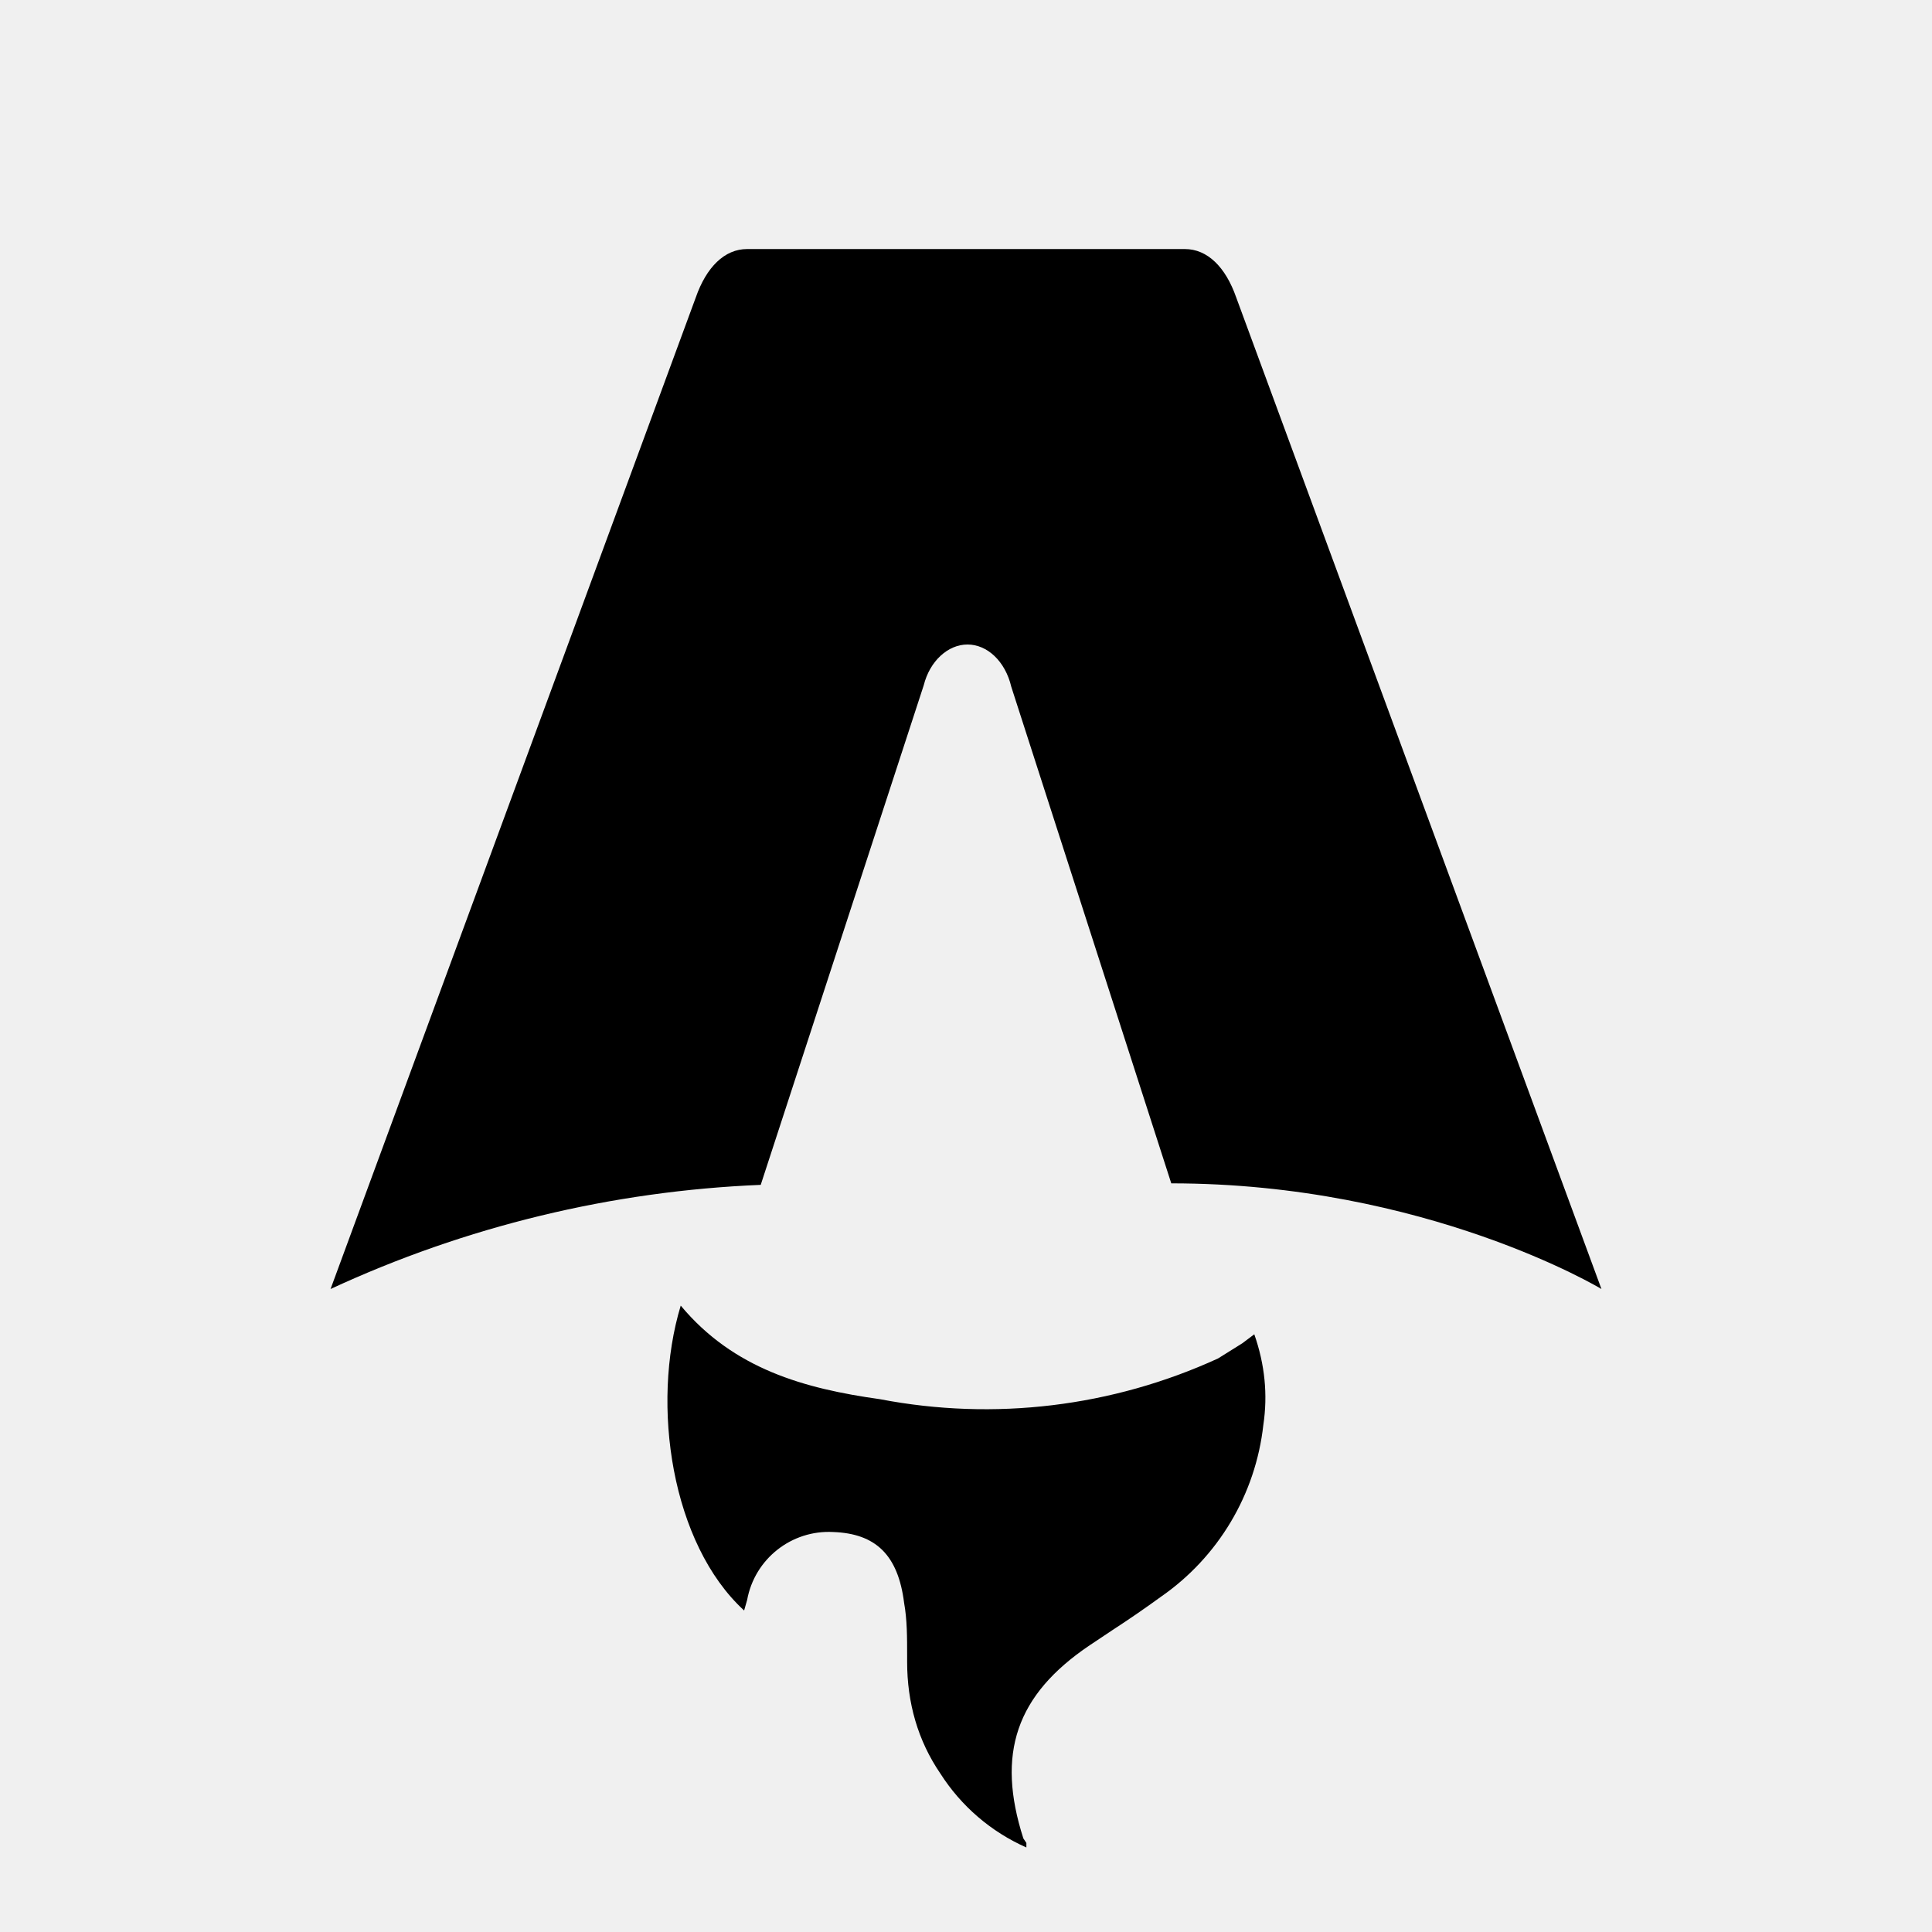
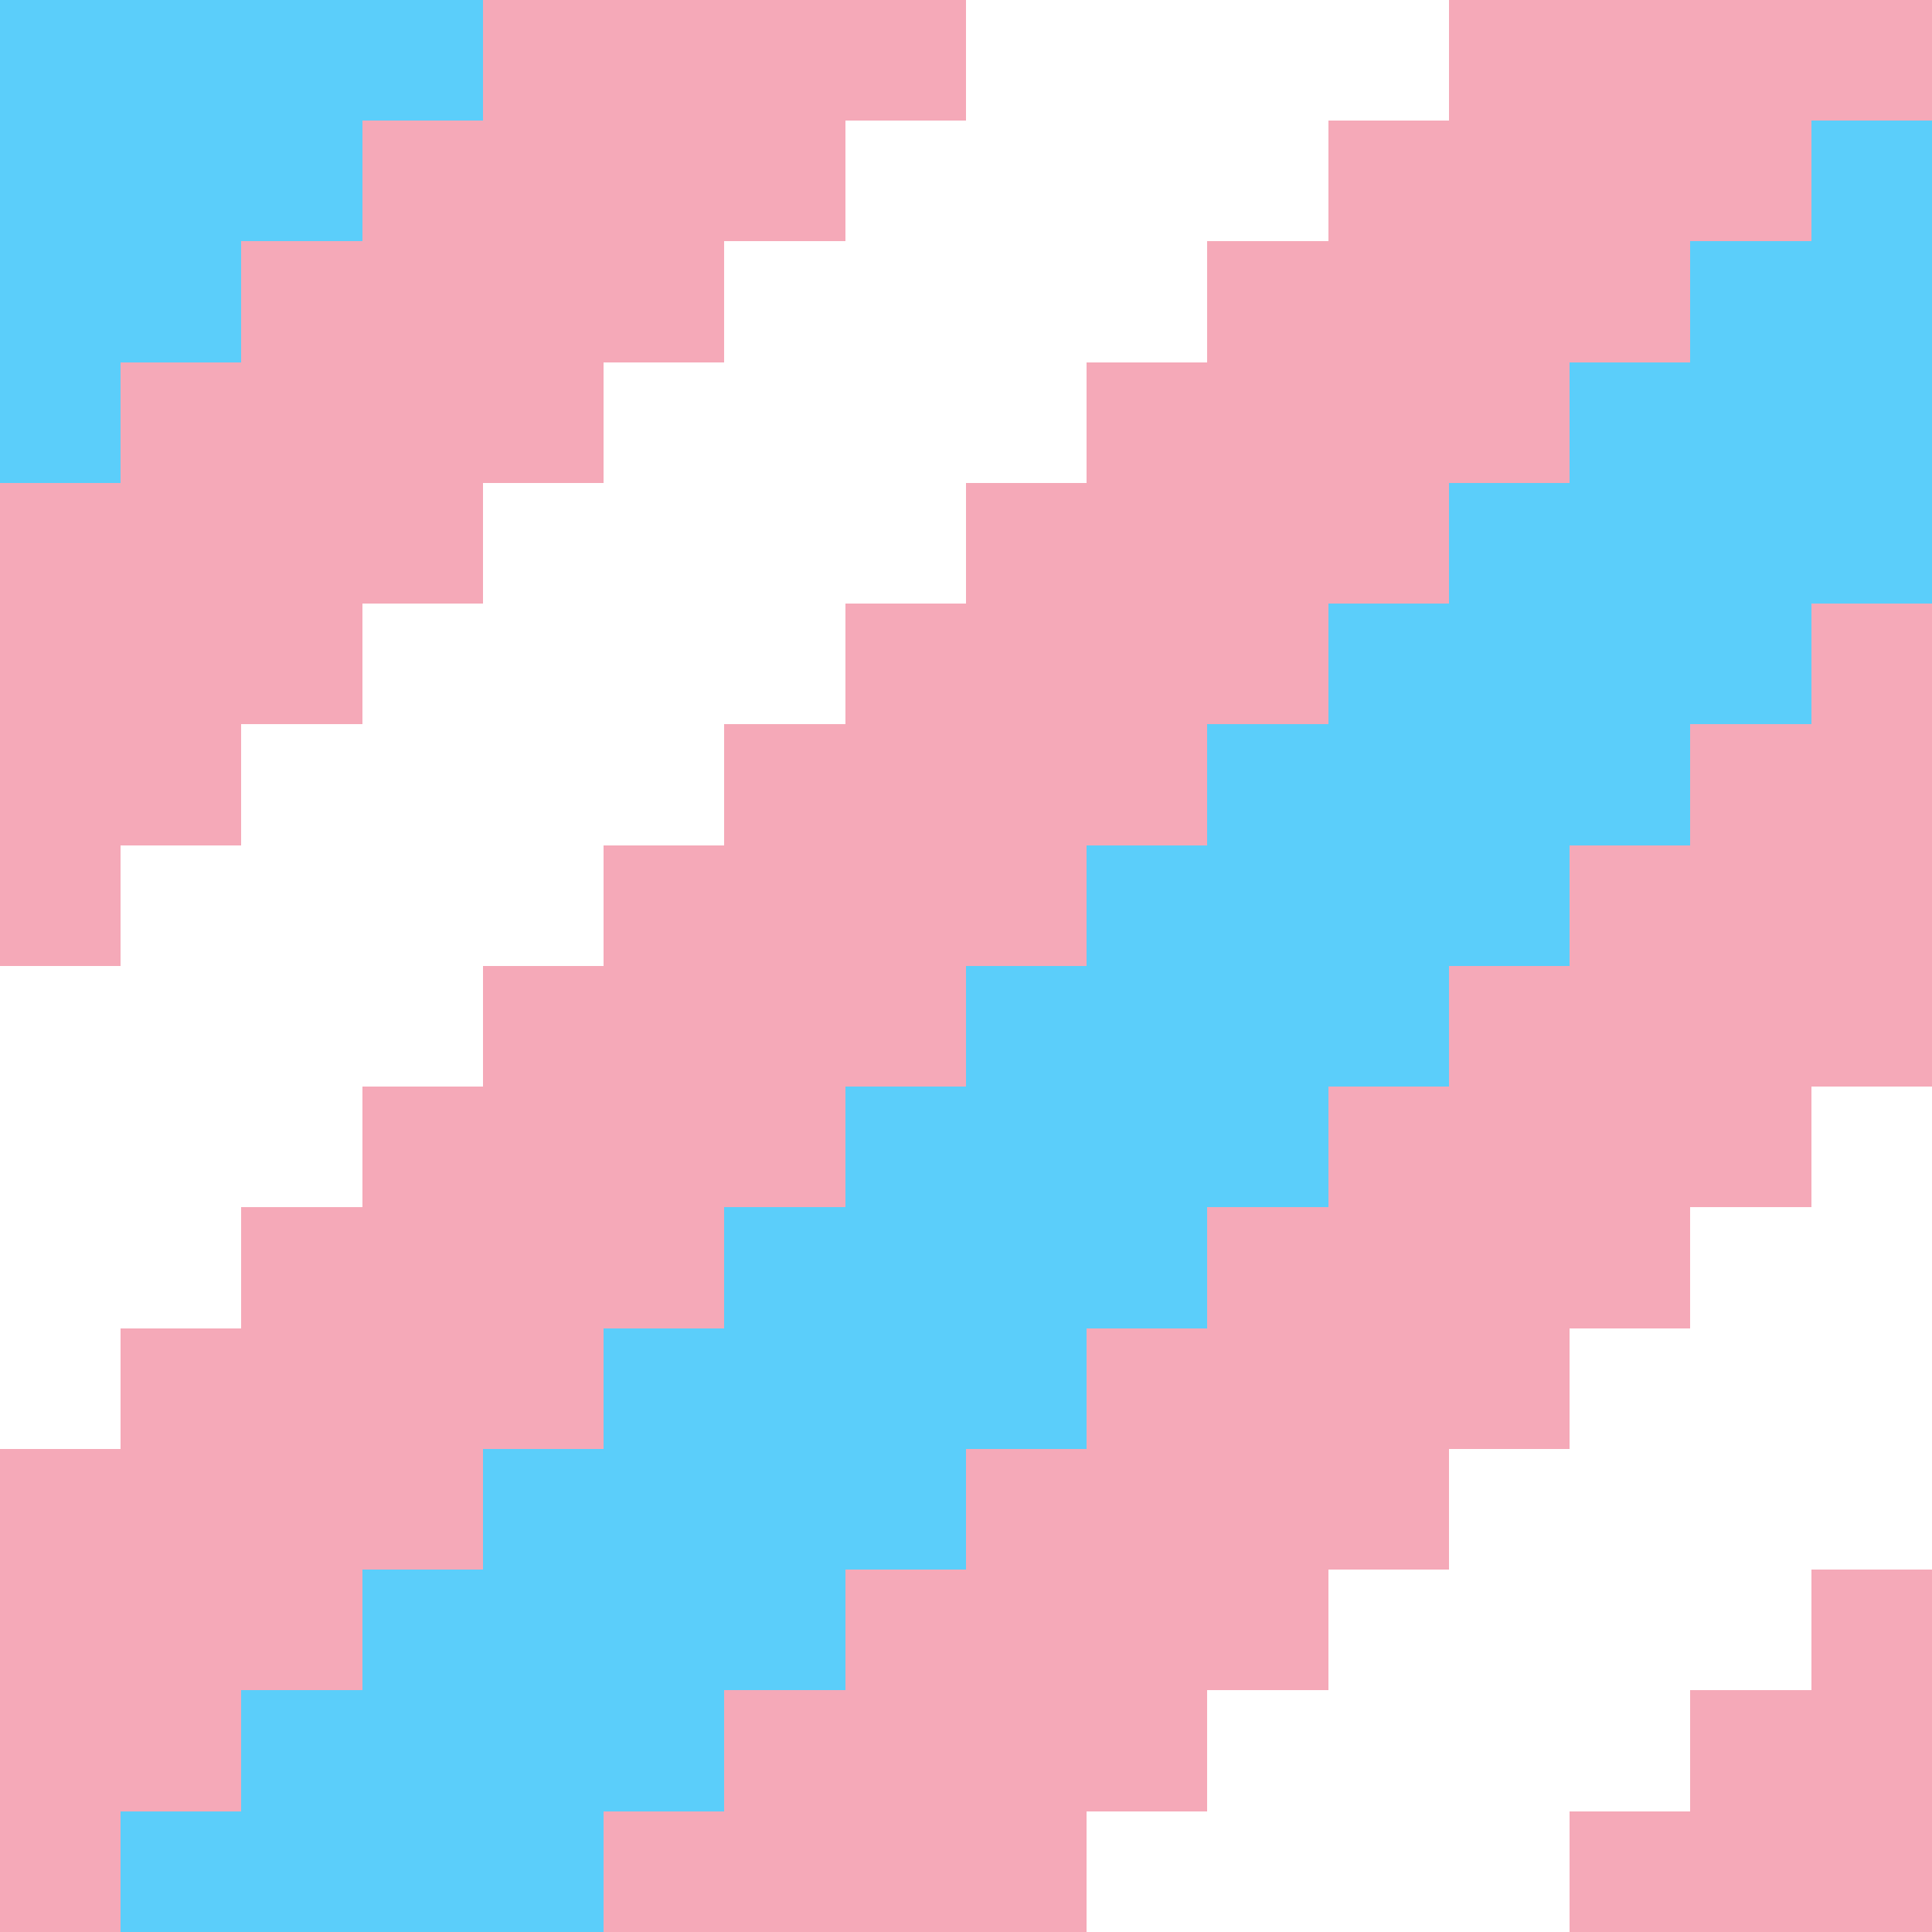
- <svg xmlns="http://www.w3.org/2000/svg" fill="none" viewBox="0 0 128 128">
-   <path d="M50.4 78.5a75.1 75.1 0 0 0-28.5 6.9l24.2-65.7c.7-2 1.9-3.2 3.4-3.2h29c1.5 0 2.7 1.2 3.4 3.2l24.2 65.7s-11.6-7-28.5-7L67 45.5c-.4-1.7-1.6-2.8-2.9-2.8-1.3 0-2.5 1.1-2.9 2.7L50.4 78.5Zm-1.1 28.2Zm-4.2-20.2c-2 6.6-.6 15.8 4.2 20.2a17.5 17.5 0 0 1 .2-.7 5.5 5.5 0 0 1 5.7-4.5c2.8.1 4.3 1.5 4.7 4.7.2 1.1.2 2.3.2 3.5v.4c0 2.7.7 5.2 2.2 7.4a13 13 0 0 0 5.7 4.9v-.3l-.2-.3c-1.8-5.6-.5-9.5 4.4-12.8l1.5-1a73 73 0 0 0 3.2-2.2 16 16 0 0 0 6.8-11.4c.3-2 .1-4-.6-6l-.8.6-1.6 1a37 37 0 0 1-22.4 2.7c-5-.7-9.7-2-13.2-6.2Z" />
-   <style>
-         path { fill: #000; }
-         @media (prefers-color-scheme: dark) {
-             path { fill: #FFF; }
-         }
-     </style>
+ <svg xmlns="http://www.w3.org/2000/svg" viewBox="0 0 16 16" shape-rendering="crispEdges">
+   <rect x="0" y="0" width="4" height="1" fill="#5BCEFA" />
+   <rect x="4" y="0" width="4" height="1" fill="#F5A9B8" />
+   <rect x="8" y="0" width="4" height="1" fill="#FFFFFF" />
+   <rect x="12" y="0" width="4" height="1" fill="#F5A9B8" />
+   <rect x="0" y="1" width="3" height="1" fill="#5BCEFA" />
+   <rect x="3" y="1" width="4" height="1" fill="#F5A9B8" />
+   <rect x="7" y="1" width="4" height="1" fill="#FFFFFF" />
+   <rect x="11" y="1" width="4" height="1" fill="#F5A9B8" />
+   <rect x="15" y="1" width="1" height="1" fill="#5BCEFA" />
+   <rect x="0" y="2" width="2" height="1" fill="#5BCEFA" />
+   <rect x="2" y="2" width="4" height="1" fill="#F5A9B8" />
+   <rect x="6" y="2" width="4" height="1" fill="#FFFFFF" />
+   <rect x="10" y="2" width="4" height="1" fill="#F5A9B8" />
+   <rect x="14" y="2" width="2" height="1" fill="#5BCEFA" />
+   <rect x="0" y="3" width="1" height="1" fill="#5BCEFA" />
+   <rect x="1" y="3" width="4" height="1" fill="#F5A9B8" />
+   <rect x="5" y="3" width="4" height="1" fill="#FFFFFF" />
+   <rect x="9" y="3" width="4" height="1" fill="#F5A9B8" />
+   <rect x="13" y="3" width="3" height="1" fill="#5BCEFA" />
+   <rect x="0" y="4" width="4" height="1" fill="#F5A9B8" />
+   <rect x="4" y="4" width="4" height="1" fill="#FFFFFF" />
+   <rect x="8" y="4" width="4" height="1" fill="#F5A9B8" />
+   <rect x="12" y="4" width="4" height="1" fill="#5BCEFA" />
+   <rect x="0" y="5" width="3" height="1" fill="#F5A9B8" />
+   <rect x="3" y="5" width="4" height="1" fill="#FFFFFF" />
+   <rect x="7" y="5" width="4" height="1" fill="#F5A9B8" />
+   <rect x="11" y="5" width="4" height="1" fill="#5BCEFA" />
+   <rect x="15" y="5" width="1" height="1" fill="#F5A9B8" />
+   <rect x="0" y="6" width="2" height="1" fill="#F5A9B8" />
+   <rect x="2" y="6" width="4" height="1" fill="#FFFFFF" />
+   <rect x="6" y="6" width="4" height="1" fill="#F5A9B8" />
+   <rect x="10" y="6" width="4" height="1" fill="#5BCEFA" />
+   <rect x="14" y="6" width="2" height="1" fill="#F5A9B8" />
+   <rect x="0" y="7" width="1" height="1" fill="#F5A9B8" />
+   <rect x="1" y="7" width="4" height="1" fill="#FFFFFF" />
+   <rect x="5" y="7" width="4" height="1" fill="#F5A9B8" />
+   <rect x="9" y="7" width="4" height="1" fill="#5BCEFA" />
+   <rect x="13" y="7" width="3" height="1" fill="#F5A9B8" />
+   <rect x="0" y="8" width="4" height="1" fill="#FFFFFF" />
+   <rect x="4" y="8" width="4" height="1" fill="#F5A9B8" />
+   <rect x="8" y="8" width="4" height="1" fill="#5BCEFA" />
+   <rect x="12" y="8" width="4" height="1" fill="#F5A9B8" />
+   <rect x="0" y="9" width="3" height="1" fill="#FFFFFF" />
+   <rect x="3" y="9" width="4" height="1" fill="#F5A9B8" />
+   <rect x="7" y="9" width="4" height="1" fill="#5BCEFA" />
+   <rect x="11" y="9" width="4" height="1" fill="#F5A9B8" />
+   <rect x="15" y="9" width="1" height="1" fill="#FFFFFF" />
+   <rect x="0" y="10" width="2" height="1" fill="#FFFFFF" />
+   <rect x="2" y="10" width="4" height="1" fill="#F5A9B8" />
+   <rect x="6" y="10" width="4" height="1" fill="#5BCEFA" />
+   <rect x="10" y="10" width="4" height="1" fill="#F5A9B8" />
+   <rect x="14" y="10" width="2" height="1" fill="#FFFFFF" />
+   <rect x="0" y="11" width="1" height="1" fill="#FFFFFF" />
+   <rect x="1" y="11" width="4" height="1" fill="#F5A9B8" />
+   <rect x="5" y="11" width="4" height="1" fill="#5BCEFA" />
+   <rect x="9" y="11" width="4" height="1" fill="#F5A9B8" />
+   <rect x="13" y="11" width="3" height="1" fill="#FFFFFF" />
+   <rect x="0" y="12" width="4" height="1" fill="#F5A9B8" />
+   <rect x="4" y="12" width="4" height="1" fill="#5BCEFA" />
+   <rect x="8" y="12" width="4" height="1" fill="#F5A9B8" />
+   <rect x="12" y="12" width="4" height="1" fill="#FFFFFF" />
+   <rect x="0" y="13" width="3" height="1" fill="#F5A9B8" />
+   <rect x="3" y="13" width="4" height="1" fill="#5BCEFA" />
+   <rect x="7" y="13" width="4" height="1" fill="#F5A9B8" />
+   <rect x="11" y="13" width="4" height="1" fill="#FFFFFF" />
+   <rect x="15" y="13" width="1" height="1" fill="#F5A9B8" />
+   <rect x="0" y="14" width="2" height="1" fill="#F5A9B8" />
+   <rect x="2" y="14" width="4" height="1" fill="#5BCEFA" />
+   <rect x="6" y="14" width="4" height="1" fill="#F5A9B8" />
+   <rect x="10" y="14" width="4" height="1" fill="#FFFFFF" />
+   <rect x="14" y="14" width="2" height="1" fill="#F5A9B8" />
+   <rect x="0" y="15" width="1" height="1" fill="#F5A9B8" />
+   <rect x="1" y="15" width="4" height="1" fill="#5BCEFA" />
+   <rect x="5" y="15" width="4" height="1" fill="#F5A9B8" />
+   <rect x="9" y="15" width="4" height="1" fill="#FFFFFF" />
+   <rect x="13" y="15" width="3" height="1" fill="#F5A9B8" />
</svg>
